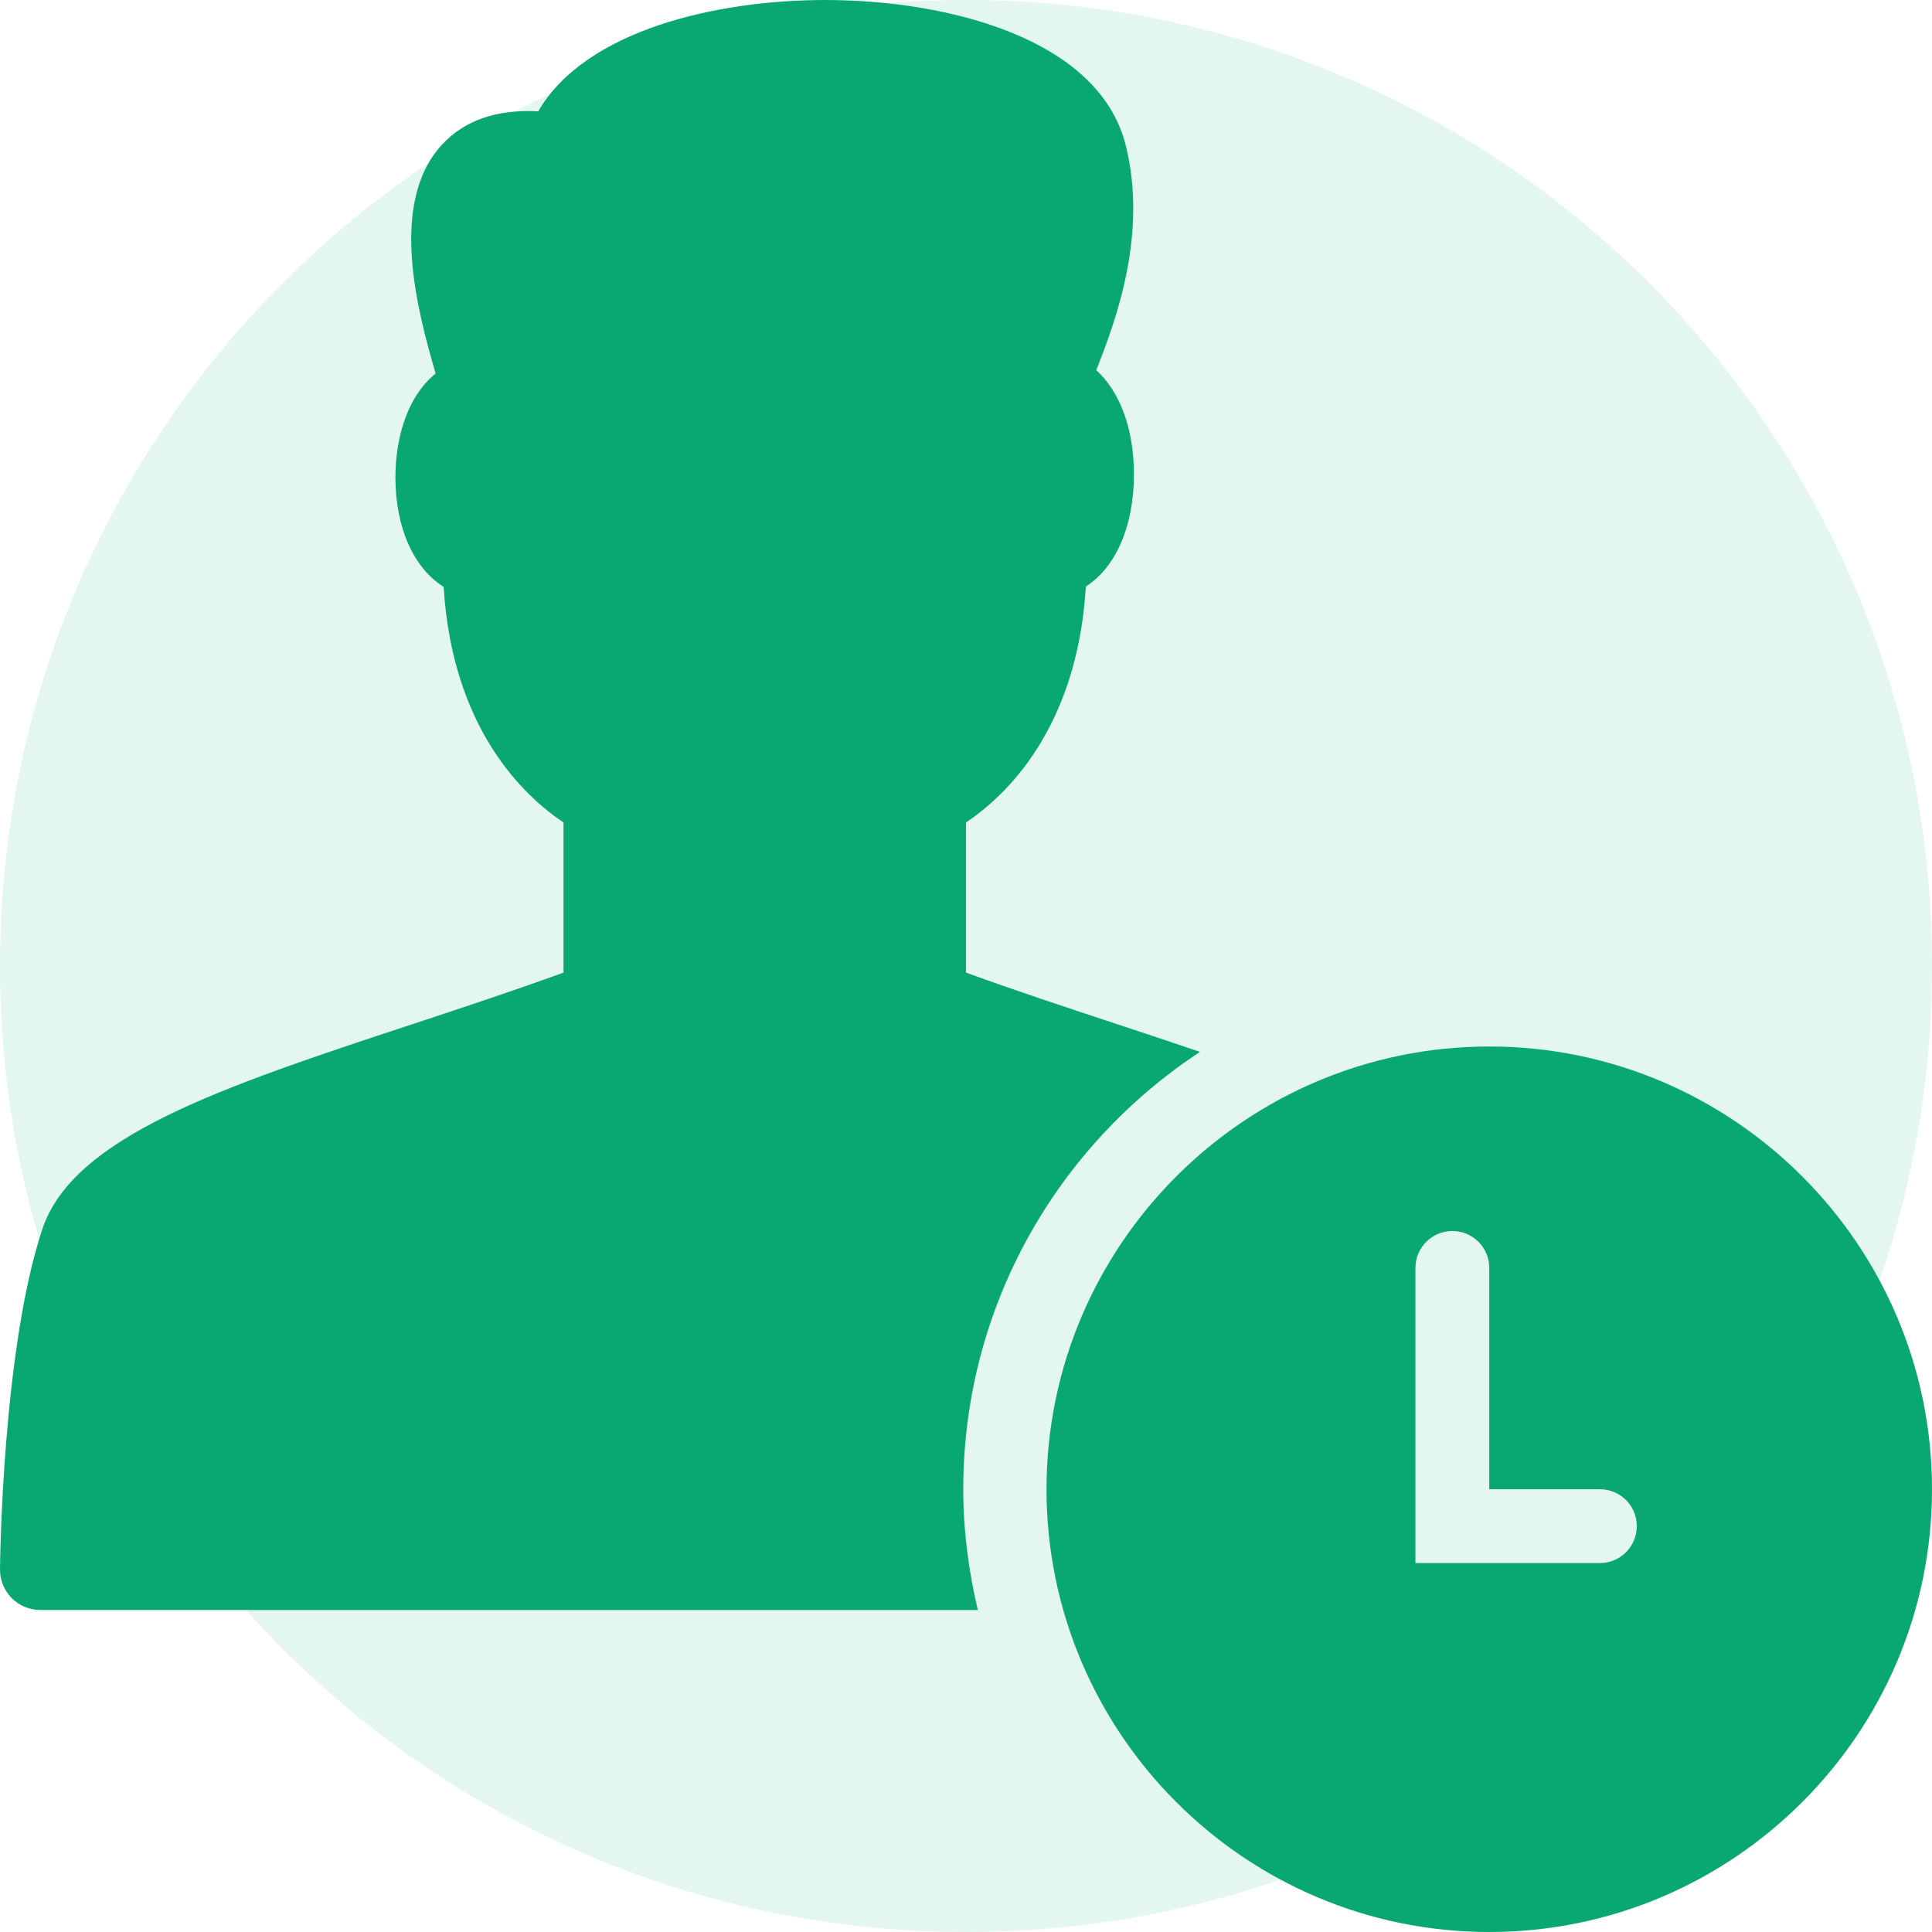
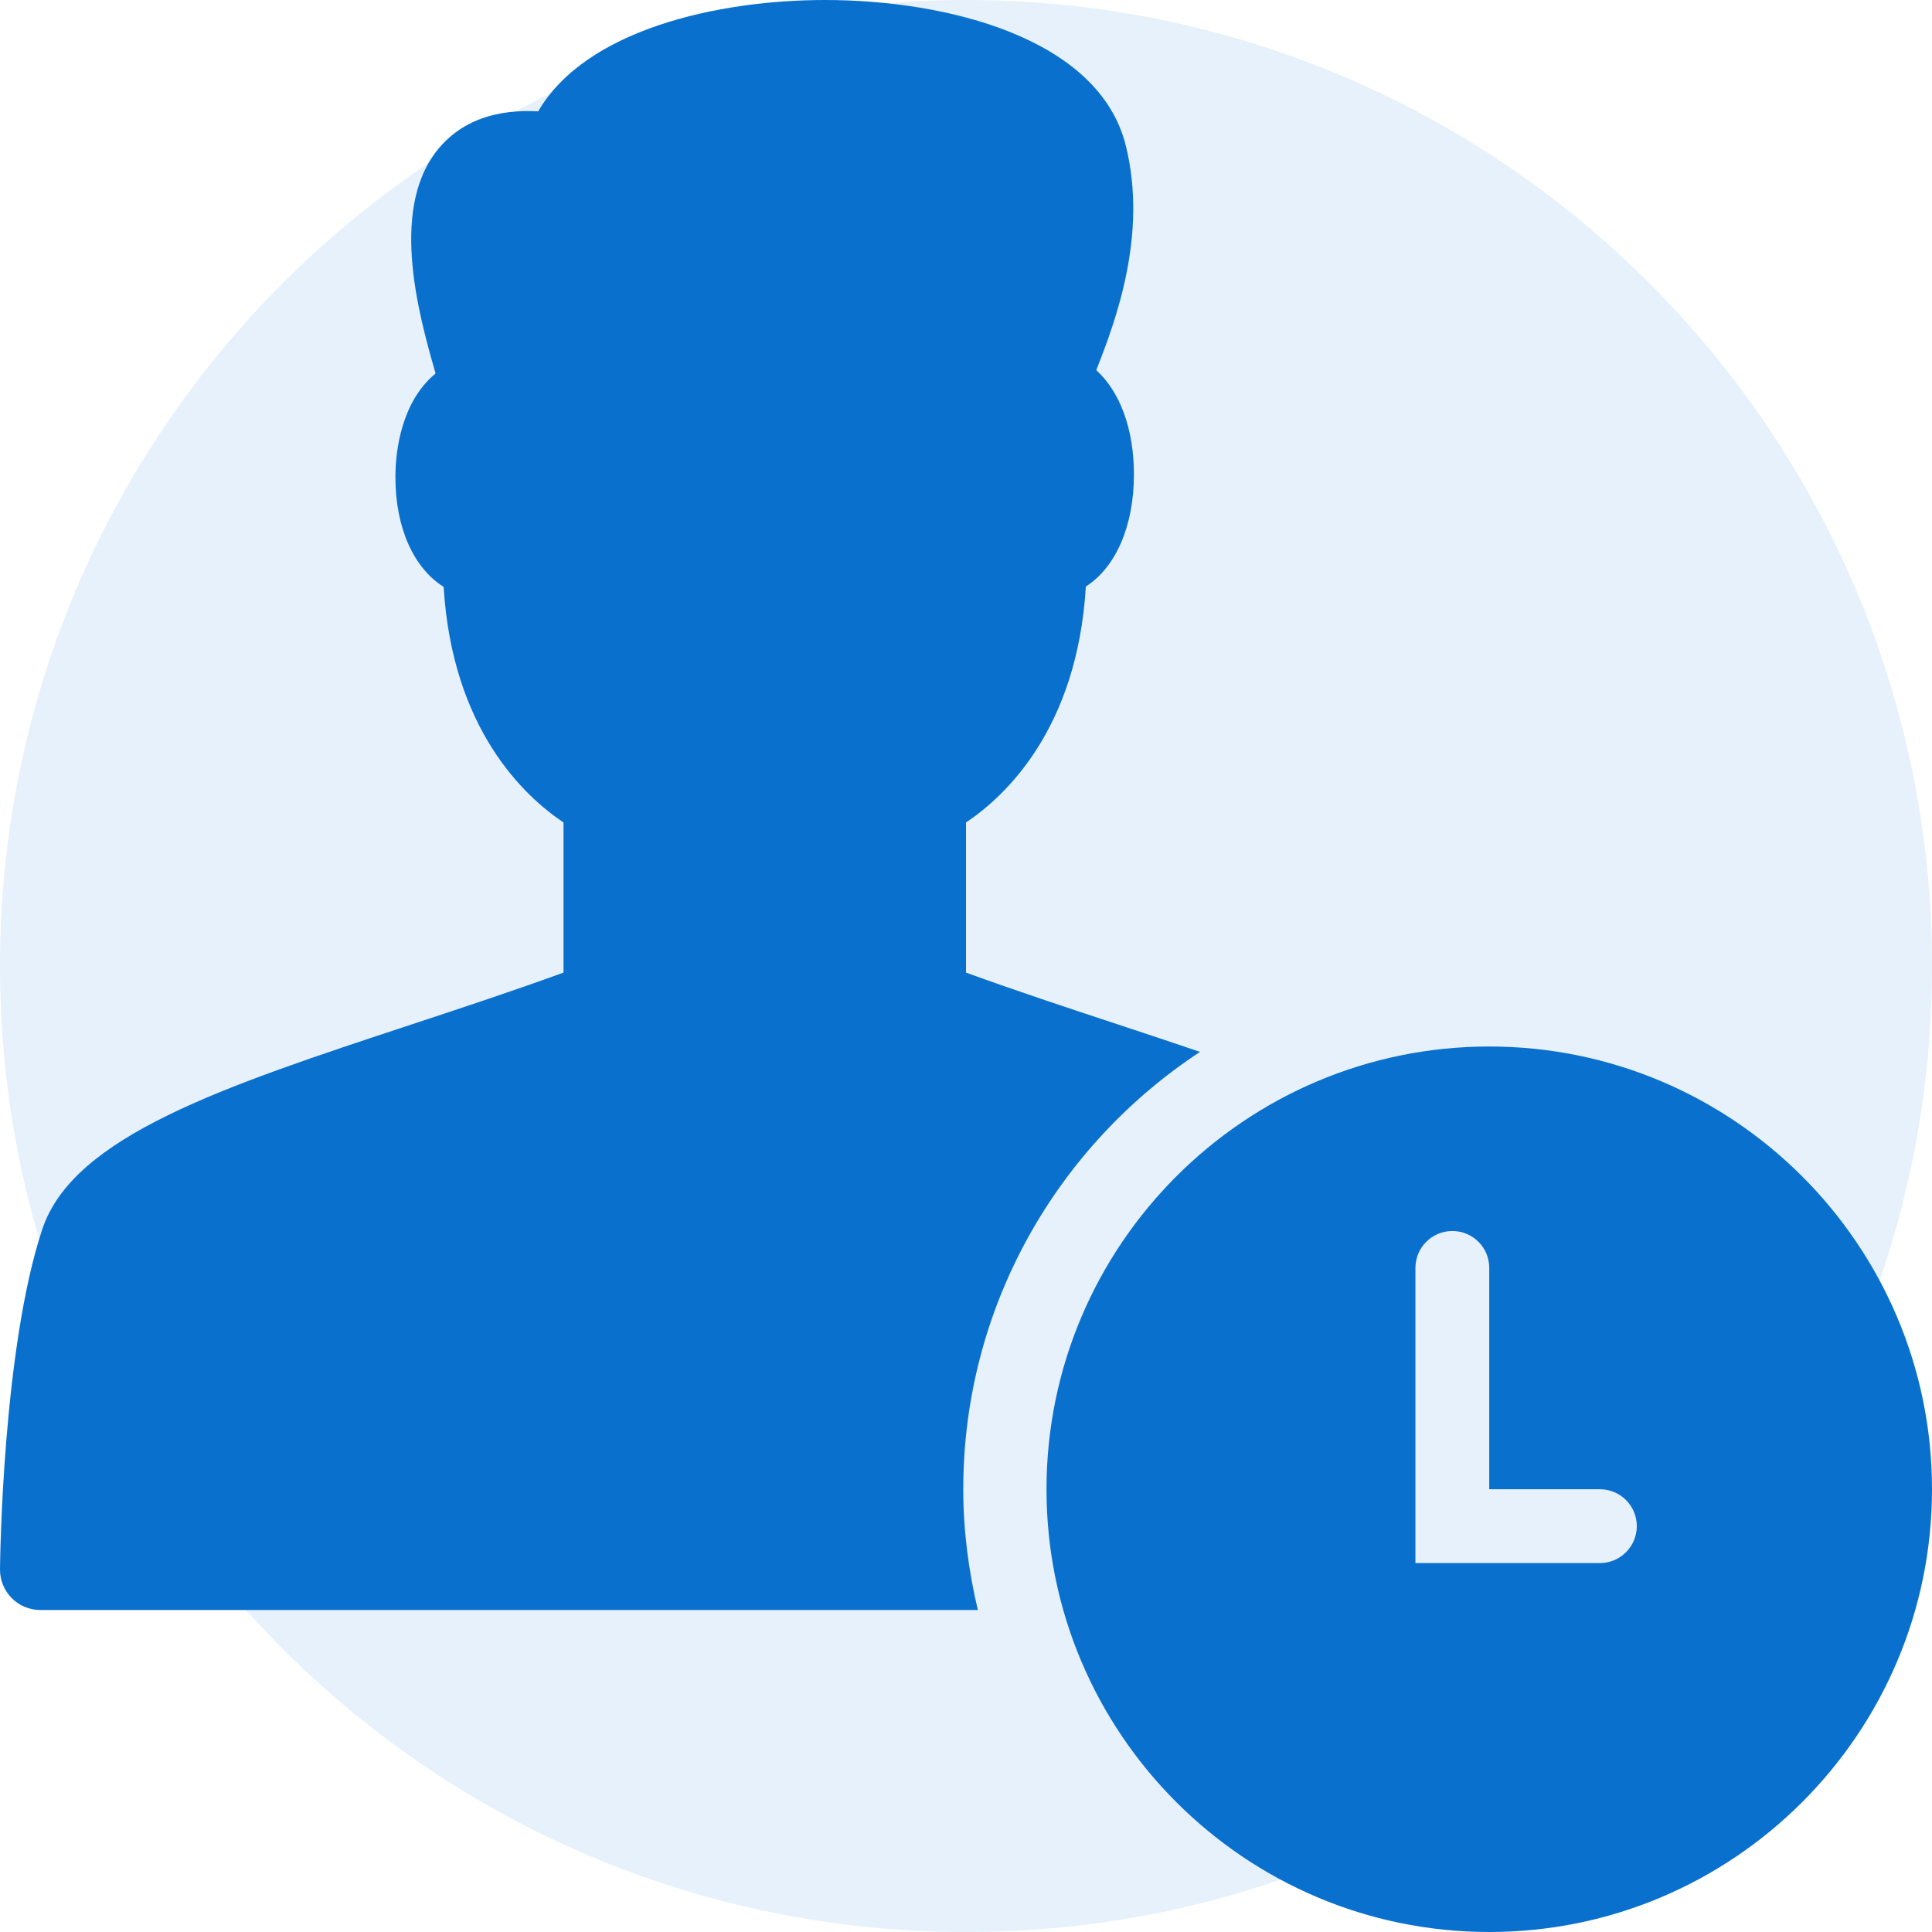
<svg xmlns="http://www.w3.org/2000/svg" width="24px" height="24px" viewBox="0 0 24 24" version="1.1">
  <g id="customer-app" stroke="none" stroke-width="1" fill="none" fill-rule="evenodd">
    <g id="quote-page" transform="translate(-250, -2499)">
      <g id="Group-6" transform="translate(210, 2273)">
        <g id="item-copy" transform="translate(40, 226)">
          <g id="icon-initial-walkthrough">
            <polygon id="Rectangle-2" points="0 0 24 0 24 24 0 24" />
-             <rect id="Rectangle" fill="#E4F6F0" fill-rule="nonzero" x="0" y="0" width="24" height="24" rx="12" />
-             <g id="Fill-697-+-Fill-698" fill="#09A873">
+             <rect id="Rectangle" fill="#e6f1fb" fill-rule="nonzero" x="0" y="0" width="24" height="24" rx="12" />
+             <g id="Fill-697-+-Fill-698" fill="#0970ce">
              <path d="M14.907,13.067 C14.579,12.955 14.238,12.842 13.884,12.725 C13.26,12.519 12.619,12.307 12,12.082 L12,10.217 C12.486,9.892 13.382,9.058 13.489,7.286 C13.856,7.051 14.086,6.542 14.086,5.893 C14.086,5.323 13.909,4.862 13.618,4.598 C13.862,3.983 14.259,2.91 13.985,1.808 C13.653,0.473 11.765,0 10.249,0 L10.249,0 C8.907,0 7.273,0.372 6.686,1.383 C6.171,1.356 5.77,1.493 5.489,1.799 C4.82,2.526 5.191,3.877 5.411,4.639 C5.295,4.735 5.195,4.859 5.116,5.009 C4.985,5.261 4.912,5.587 4.912,5.928 C4.912,6.563 5.143,7.06 5.511,7.29 C5.619,9.06 6.514,9.892 7,10.217 L7,12.082 C6.381,12.307 5.74,12.519 5.116,12.725 C2.765,13.501 0.909,14.114 0.525,15.271 C0.032,16.757 0.001,19.384 0,19.495 C-0.001,19.628 0.051,19.757 0.145,19.852 C0.239,19.946 0.366,20 0.5,20 L12.147,20 C12.033,19.517 11.966,19.017 11.966,18.5 C11.966,16.229 13.138,14.23 14.907,13.067" id="Fill-697" />
              <path d="M19.875,19.417 L17.583,19.417 L17.583,15.75 C17.583,15.497 17.789,15.292 18.042,15.292 C18.295,15.292 18.5,15.497 18.5,15.75 L18.5,18.5 L19.875,18.5 C20.128,18.5 20.333,18.705 20.333,18.958 C20.333,19.211 20.128,19.417 19.875,19.417 M18.5,13 C15.468,13 13,15.468 13,18.5 C13,21.533 15.468,24 18.5,24 C21.532,24 24,21.533 24,18.5 C24,15.468 21.532,13 18.5,13" id="Fill-459" />
            </g>
          </g>
        </g>
      </g>
    </g>
  </g>
</svg>
